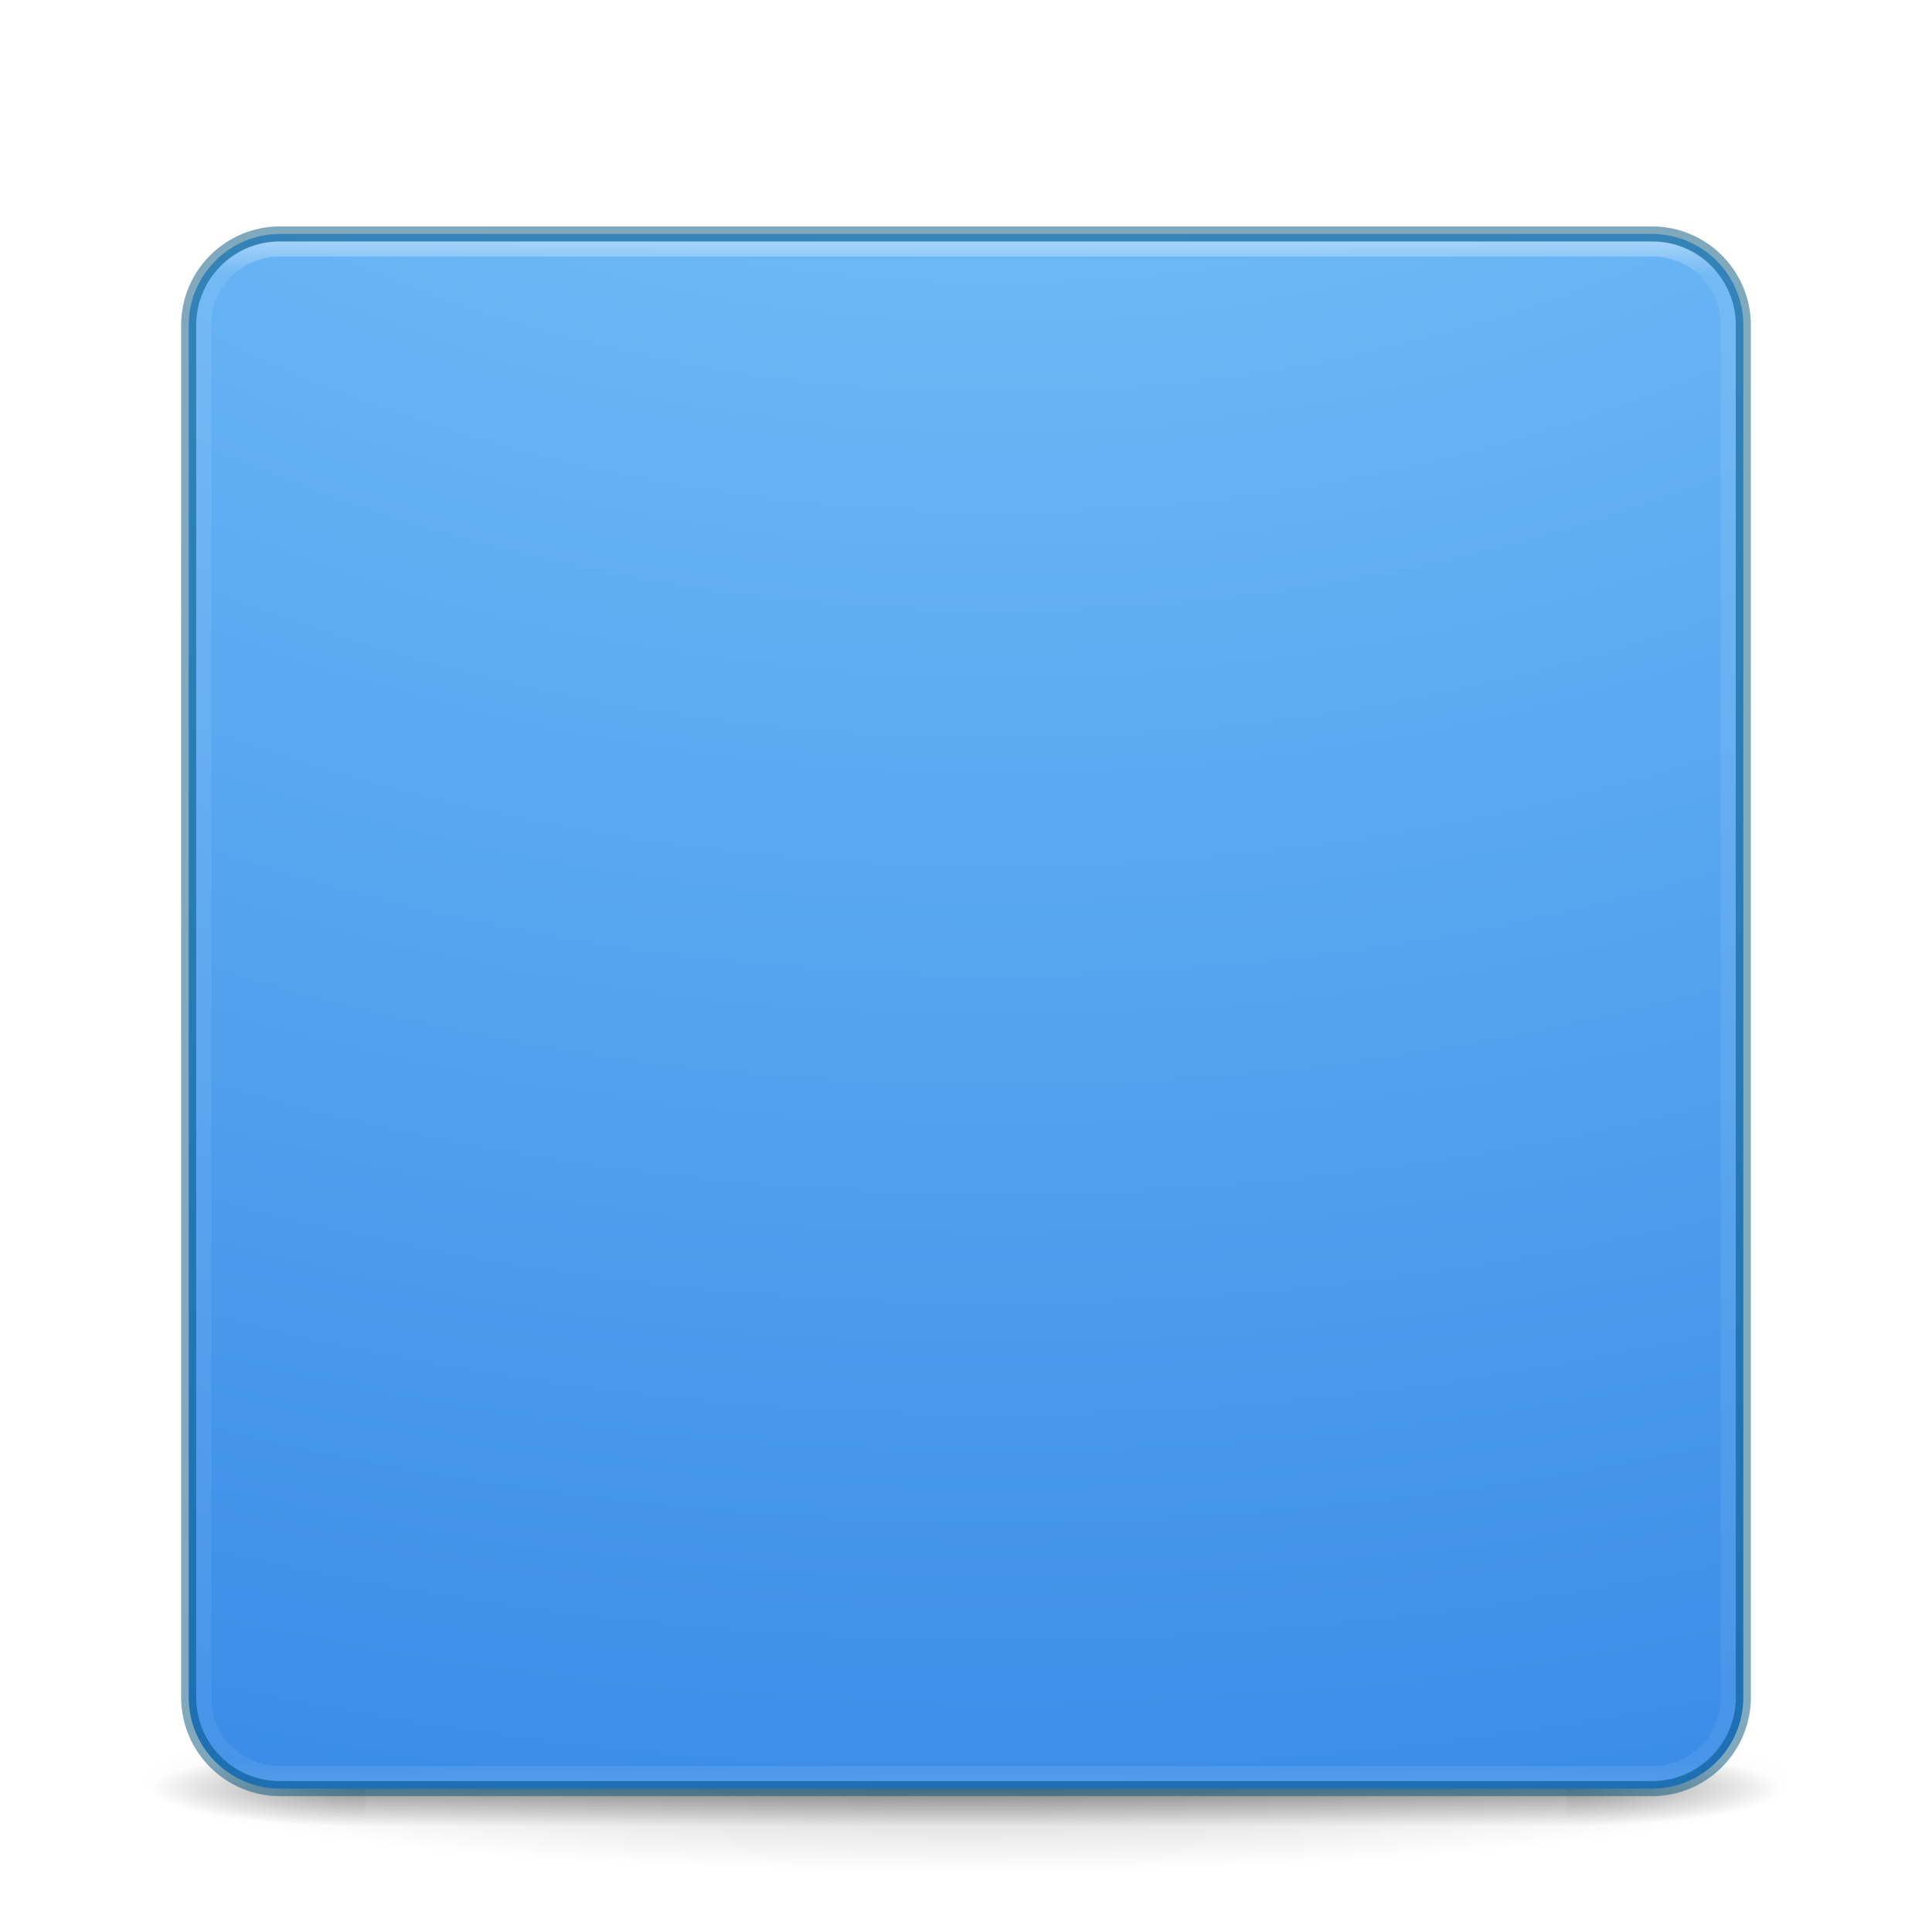
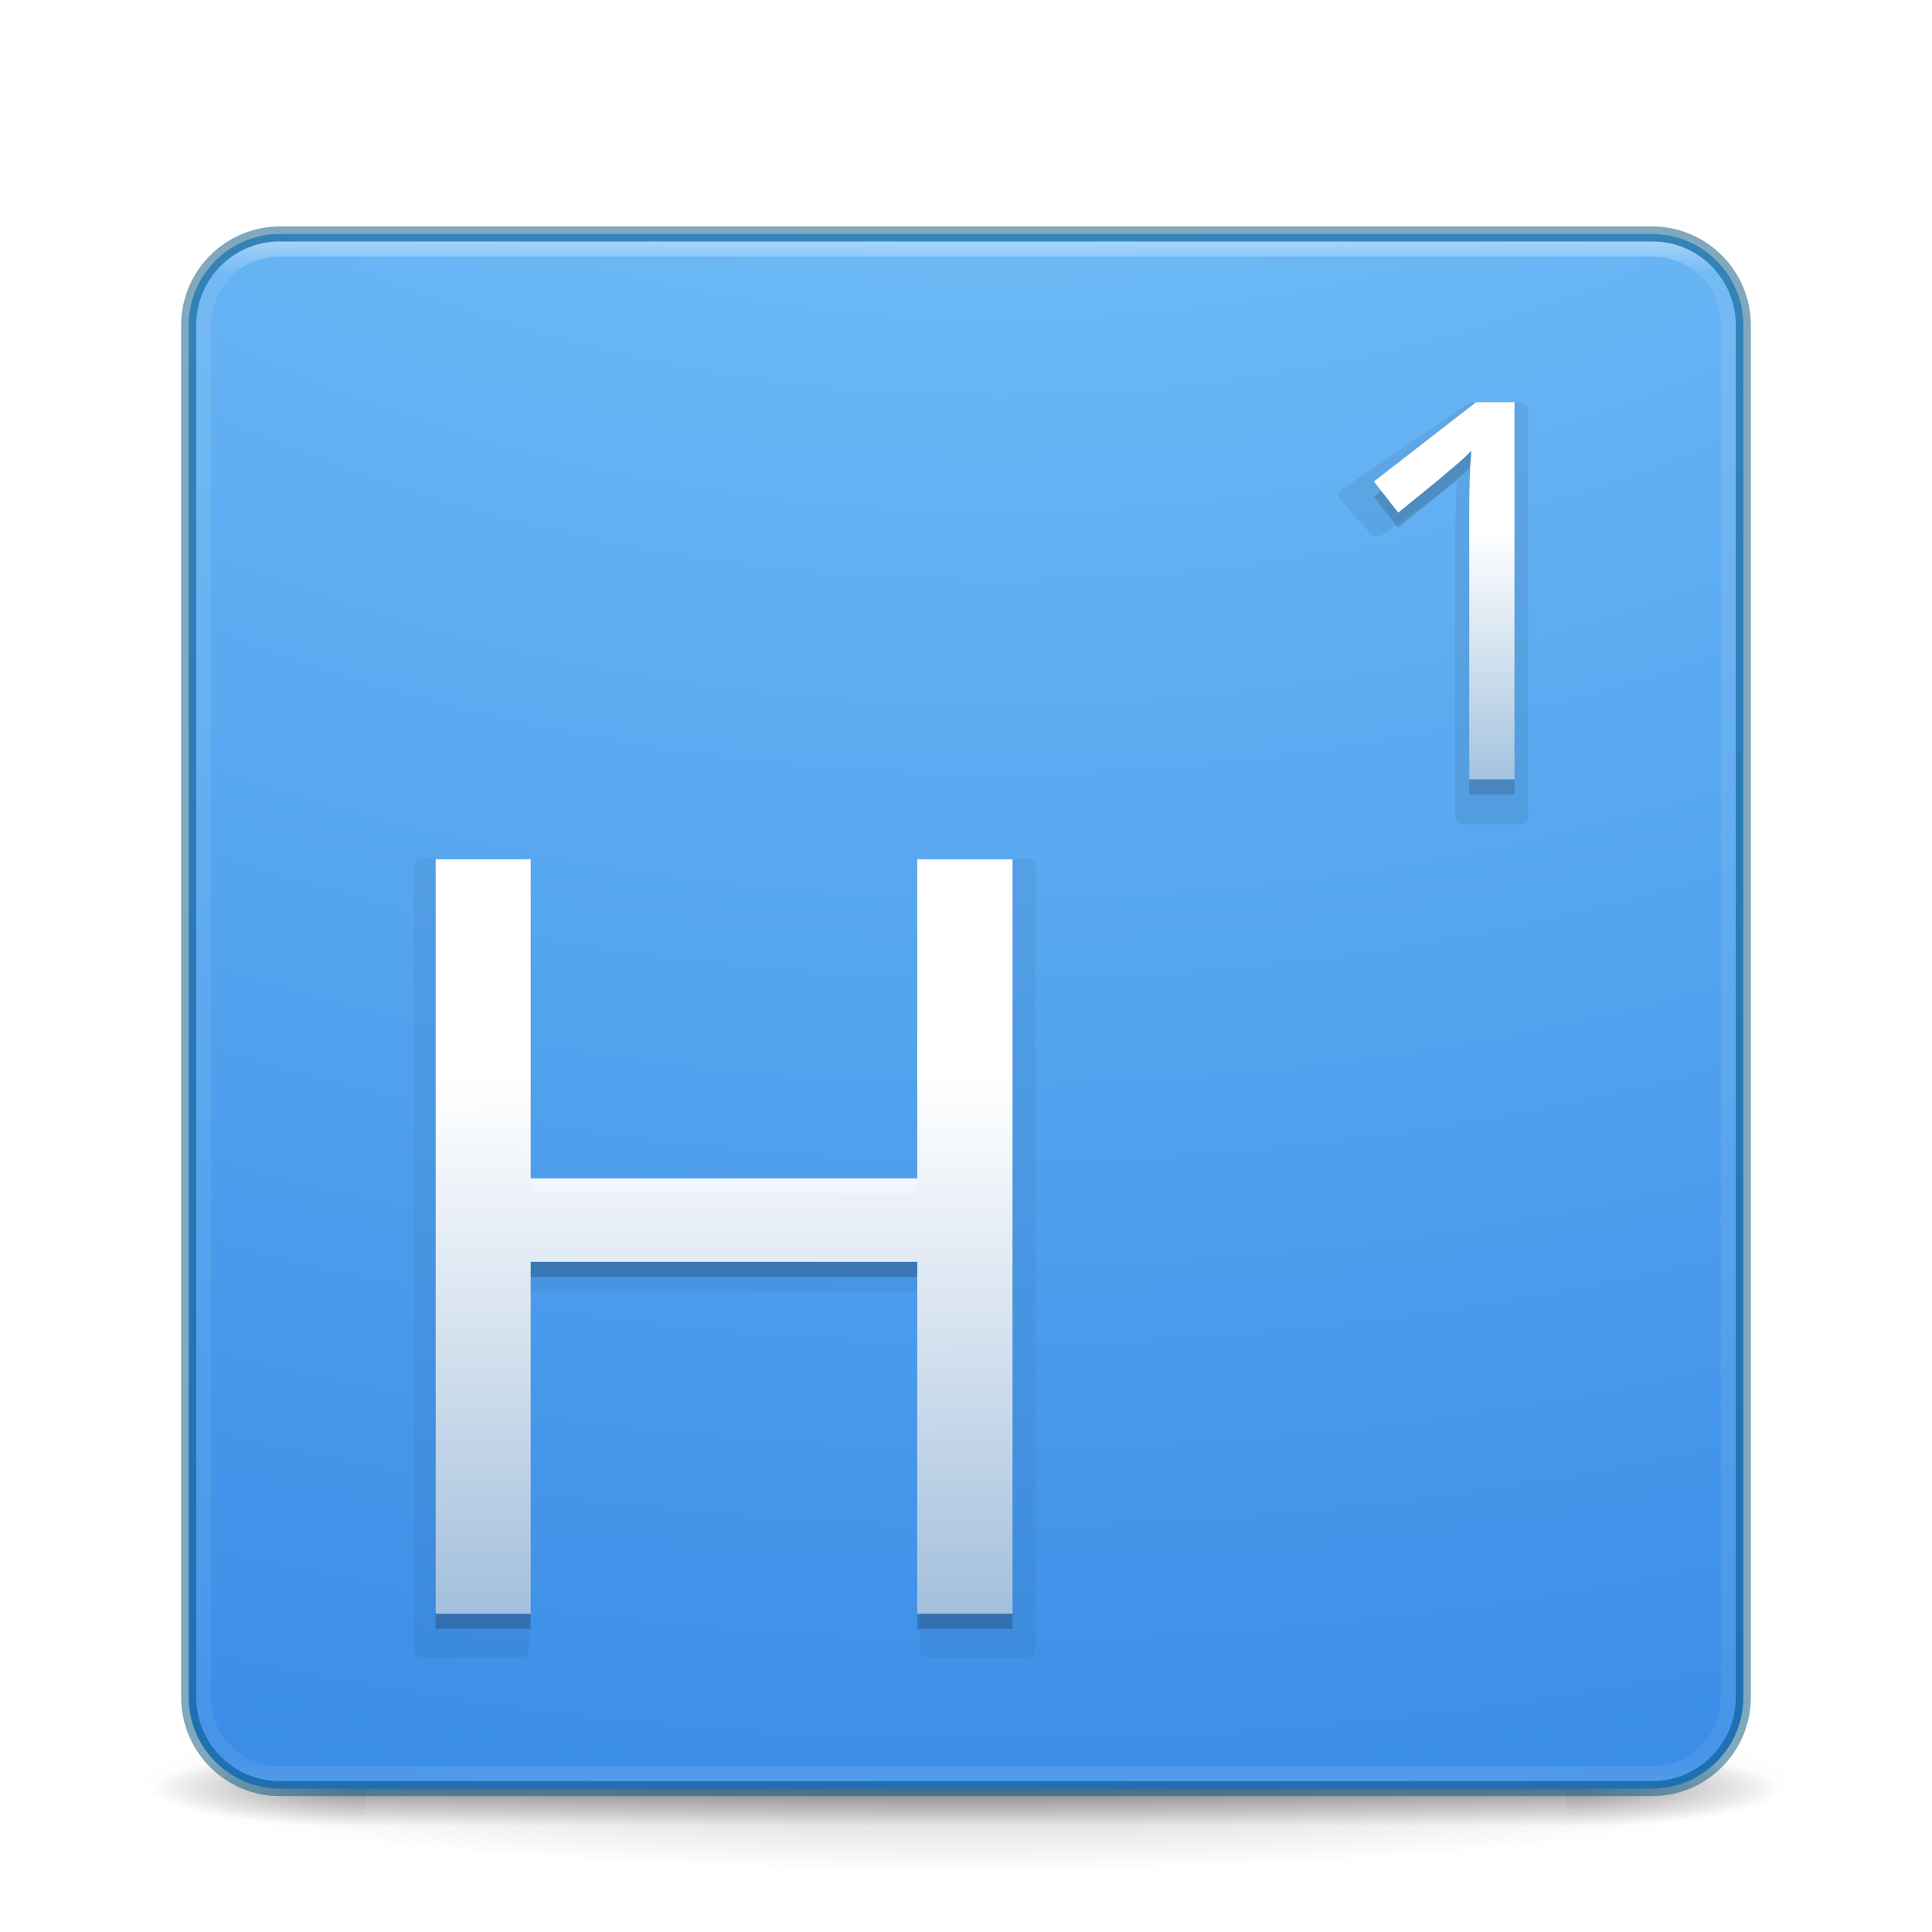
- <svg xmlns="http://www.w3.org/2000/svg" xmlns:xlink="http://www.w3.org/1999/xlink" height="128" id="svg11300" style="display:inline;enable-background:new" version="1.0" viewBox="0 0 128 128" width="128">
+ <svg xmlns="http://www.w3.org/2000/svg" xmlns:ns1="http://www.openswatchbook.org/uri/2009/osb" xmlns:xlink="http://www.w3.org/1999/xlink" height="128" id="svg11300" style="display:inline;enable-background:new" version="1.0" viewBox="0 0 128 128" width="128">
  <defs id="defs3">
+     <linearGradient id="linearGradient5766">
+       <stop style="stop-color:#ffffff;stop-opacity:1;" offset="0" id="stop5768" />
+       <stop style="stop-color:#ffffff;stop-opacity:0;" offset="1" id="stop5770" />
+     </linearGradient>
+     <linearGradient id="linearGradient5750">
+       <stop style="stop-color:#ffffff;stop-opacity:1;" offset="0" id="stop5752" />
+       <stop style="stop-color:#ffffff;stop-opacity:0;" offset="1" id="stop5754" />
+     </linearGradient>
+     <linearGradient id="linearGradient5646" ns1:paint="solid">
+       <stop style="stop-color:#000000;stop-opacity:1;" offset="0" id="stop5648" />
+     </linearGradient>
    <linearGradient id="linearGradient10457">
      <stop id="stop10453" offset="0" style="stop-color:#000000;stop-opacity:1;" />
      <stop id="stop10455" offset="1" style="stop-color:#000000;stop-opacity:0;" />
    </linearGradient>
    <linearGradient id="linearGradient4712">
      <stop id="stop4708" offset="0" style="stop-color:#000000;stop-opacity:1;" />
      <stop id="stop4710" offset="1" style="stop-color:#000000;stop-opacity:0;" />
    </linearGradient>
    <linearGradient id="linearGradient4187">
      <stop id="stop4189" offset="0" style="stop-color:#ffffff;stop-opacity:1" />
      <stop id="stop4191" offset="0.021" style="stop-color:#ffffff;stop-opacity:0.235" />
      <stop id="stop4193" offset="0.977" style="stop-color:#ffffff;stop-opacity:0.157" />
      <stop id="stop4195" offset="1" style="stop-color:#ffffff;stop-opacity:0.392" />
    </linearGradient>
    <linearGradient id="linearGradient3702-501-757-6-946">
      <stop id="stop3228" offset="0" style="stop-color:#181818;stop-opacity:0" />
      <stop id="stop3230" offset="0.5" style="stop-color:#181818;stop-opacity:1" />
      <stop id="stop3232" offset="1" style="stop-color:#181818;stop-opacity:0" />
    </linearGradient>
    <linearGradient gradientTransform="matrix(2.72973,0,0,2.72973,270.4865,90.48651)" gradientUnits="userSpaceOnUse" xlink:href="#linearGradient4187" id="linearGradient3159" x1="24" x2="24" y1="5.317" y2="43" />
    <radialGradient cx="6.73" cy="9.957" fx="6.2" fy="9.957" gradientTransform="matrix(0,25.08328,-30.79425,0,644.8166,-119.0918)" gradientUnits="userSpaceOnUse" xlink:href="#linearGradient27416-1-2-0-1" id="radialGradient3395" r="12.672" />
    <radialGradient cx="4.993" cy="43.5" fx="4.993" fy="43.5" gradientTransform="matrix(5.694965,0,0,0.9999999,347.3347,164)" gradientUnits="userSpaceOnUse" xlink:href="#linearGradient4712" id="radialGradient2455-1" r="2.5" />
    <radialGradient cx="4.993" cy="43.5" fx="4.993" fy="43.5" gradientTransform="matrix(5.694965,0,0,0.9999999,-324.6653,-251)" gradientUnits="userSpaceOnUse" xlink:href="#linearGradient4712" id="radialGradient2457-5" r="2.5" />
    <linearGradient gradientTransform="matrix(2.842105,0,0,0.7142857,267.7895,176.4286)" gradientUnits="userSpaceOnUse" xlink:href="#linearGradient3702-501-757-6-946" id="linearGradient2459-7" x1="25.058" x2="25.058" y1="47.028" y2="39.999" />
    <radialGradient cx="-4.029" cy="93.468" fx="-4.029" fy="93.468" gradientTransform="matrix(1.556392,0,0,0.1697883,342.2704,191.1303)" gradientUnits="userSpaceOnUse" xlink:href="#linearGradient4712" id="radialGradient4377" r="35.338" />
    <linearGradient id="linearGradient27416-1-2-0-1">
      <stop id="stop27420-2-0-8-7" offset="0" style="stop-color:#8cd5ff;stop-opacity:1" />
      <stop id="stop10017" offset="0.555" style="stop-color:#3689e6;stop-opacity:1" />
      <stop id="stop27422-3-5-3-3" offset="1" style="stop-color:#3689e6;stop-opacity:1" />
    </linearGradient>
    <linearGradient gradientTransform="translate(0,1)" gradientUnits="userSpaceOnUse" xlink:href="#linearGradient10457" id="linearGradient11309" x1="352" x2="352" y1="196" y2="132" />
    <linearGradient gradientTransform="translate(0,-1)" gradientUnits="userSpaceOnUse" xlink:href="#linearGradient10457" id="linearGradient11319" x1="320" x2="320" y1="196" y2="152" />
    <linearGradient gradientUnits="userSpaceOnUse" xlink:href="#linearGradient10457" id="linearGradient11321" x1="352" x2="352" y1="196" y2="131" />
+     <linearGradient xlink:href="#linearGradient5646" id="linearGradient5650" x1="299.344" y1="170.396" x2="339.617" y2="170.396" gradientUnits="userSpaceOnUse" />
+     <linearGradient xlink:href="#linearGradient5750" id="linearGradient5756" x1="370" y1="124.188" x2="370.125" y2="157.438" gradientUnits="userSpaceOnUse" gradientTransform="translate(-1.000005,0)" />
+     <linearGradient xlink:href="#linearGradient5766" id="linearGradient5772" x1="319.376" y1="160.431" x2="319.553" y2="240.158" gradientUnits="userSpaceOnUse" />
  </defs>
  <g id="g153" transform="translate(-272,-89.00005)">
    <path d="m 391,207 c 0,3.314 -24.624,6 -55,6 -30.376,0 -55,-2.686 -55,-6 0,-3.314 24.624,-6 55,-6 30.376,0 55,2.686 55,6 z" id="path3041" style="color:#000000;display:inline;overflow:visible;visibility:visible;opacity:0.2;fill:url(#radialGradient4377);fill-opacity:1;fill-rule:nonzero;stroke:none;stroke-width:1;marker:none;enable-background:accumulate" />
    <rect height="5" id="rect2801-9" style="opacity:0.4;fill:url(#radialGradient2455-1);fill-opacity:1;stroke:none;stroke-width:1.425" width="14.211" x="375.789" y="205" />
    <rect height="5" id="rect3696-22" style="opacity:0.4;fill:url(#radialGradient2457-5);fill-opacity:1;stroke:none;stroke-width:1.425" transform="scale(-1)" width="14.211" x="-296.211" y="-210" />
    <rect height="5" id="rect3700-8" style="opacity:0.4;fill:url(#linearGradient2459-7);fill-opacity:1;stroke:none;stroke-width:1.425" width="79.579" x="296.211" y="205" />
    <rect height="103" id="rect5505-21-3" rx="6.055" ry="6.055" style="color:#000000;display:inline;overflow:visible;visibility:visible;fill:url(#radialGradient3395);fill-opacity:1;fill-rule:nonzero;stroke:#00537d;stroke-width:1;stroke-opacity:0.498;marker:none;enable-background:accumulate" width="103" x="284.5" y="104.5" />
    <rect height="101" id="rect6741-7" rx="5" ry="5" style="opacity:0.4;fill:none;stroke:url(#linearGradient3159);stroke-width:1;stroke-linecap:round;stroke-linejoin:round;stroke-miterlimit:4;stroke-dasharray:none;stroke-dashoffset:0;stroke-opacity:1" width="101" x="285.5" y="105.5" />
+     <text xml:space="preserve" style="font-style:normal;font-variant:normal;font-weight:normal;font-stretch:normal;font-size:73.152px;line-height:125%;font-family:'Khmer OS System';-inkscape-font-specification:'Khmer OS System';letter-spacing:0px;word-spacing:0px;opacity:0.05;fill:#000000;fill-opacity:1;stroke:#000000;stroke-linejoin:round;stroke-opacity:1" x="291.135" y="199.427" id="text5782" transform="scale(1.005627,0.9944047)">
+       <tspan id="tspan5784" x="291.135" y="199.427" style="fill:#000000;fill-opacity:1;stroke:#000000;stroke-linejoin:round;stroke-opacity:1">H</tspan>
+     </text>
+     <text id="text5774" y="196.911" x="294.068" style="font-style:normal;font-variant:normal;font-weight:normal;font-stretch:normal;font-size:70px;line-height:125%;font-family:'Khmer OS System';-inkscape-font-specification:'Khmer OS System';letter-spacing:0px;word-spacing:0px;opacity:0.2;fill:#000000;fill-opacity:1;stroke:none;stroke-opacity:1;" xml:space="preserve">
+       <tspan style="fill:#000000;fill-opacity:1;stroke:none;stroke-opacity:1;" y="196.911" x="294.068" id="tspan5776">H</tspan>
+     </text>
+     <text xml:space="preserve" style="font-style:normal;font-weight:normal;font-size:70px;line-height:125%;font-family:'Khmer OS System';letter-spacing:0px;word-spacing:0px;fill:url(#linearGradient5772);fill-opacity:1;-inkscape-font-specification:'Khmer OS System';font-stretch:normal;font-variant:normal;stroke:none;stroke-opacity:1" x="294.068" y="195.911" id="text4154">
+       <tspan id="tspan4156" x="294.068" y="195.911" style="stroke:none;stroke-opacity:1;fill-opacity:1;fill:url(#linearGradient5772)">H</tspan>
+     </text>
+     <text xml:space="preserve" style="font-style:normal;font-weight:normal;font-size:40px;line-height:125%;font-family:sans-serif;letter-spacing:0px;word-spacing:0px;fill:#000000;fill-opacity:1;stroke:none;stroke-width:1px;stroke-linecap:butt;stroke-linejoin:miter;stroke-opacity:1" x="364.985" y="116.768" id="text4176">
+       <tspan id="tspan4178" x="364.985" y="116.768" />
+     </text>
+     <text xml:space="preserve" style="font-style:normal;font-variant:normal;font-weight:normal;font-stretch:normal;font-size:40.225px;line-height:125%;font-family:'Khmer OS System';-inkscape-font-specification:'Khmer OS System';letter-spacing:0px;word-spacing:0px;opacity:0.07;fill:#000000;fill-opacity:1;stroke:#000000;stroke-width:1.066px;stroke-linecap:butt;stroke-linejoin:round;stroke-opacity:1" x="335.252" y="152.574" id="text5786" transform="scale(1.066214,0.9378979)">
+       <tspan id="tspan5788" x="335.252" y="152.574" style="fill:#000000;fill-opacity:1;stroke:#000000;stroke-width:1.066px;stroke-linejoin:round;stroke-opacity:1">1</tspan>
+     </text>
+     <text id="text5758" y="141.632" x="359.919" style="font-style:normal;font-variant:normal;font-weight:normal;font-stretch:normal;font-size:35px;line-height:125%;font-family:'Khmer OS System';-inkscape-font-specification:'Khmer OS System';letter-spacing:0px;word-spacing:0px;opacity:0.15;fill:#000000;fill-opacity:1;stroke:none;stroke-width:1px;stroke-linecap:butt;stroke-linejoin:miter;stroke-opacity:1" xml:space="preserve">
+       <tspan style="fill:#000000;fill-opacity:1" y="141.632" x="359.919" id="tspan5760">1</tspan>
+     </text>
+     <text xml:space="preserve" style="font-style:normal;font-variant:normal;font-weight:normal;font-stretch:normal;font-size:35px;line-height:125%;font-family:'Khmer OS System';-inkscape-font-specification:'Khmer OS System';letter-spacing:0px;word-spacing:0px;fill:url(#linearGradient5756);fill-opacity:1;stroke:none;stroke-width:1px;stroke-linecap:butt;stroke-linejoin:miter;stroke-opacity:1" x="359.919" y="140.633" id="text4180">
+       <tspan id="tspan4182" x="359.919" y="140.633" style="fill:url(#linearGradient5756);fill-opacity:1">1</tspan>
+     </text>
  </g>
</svg>
